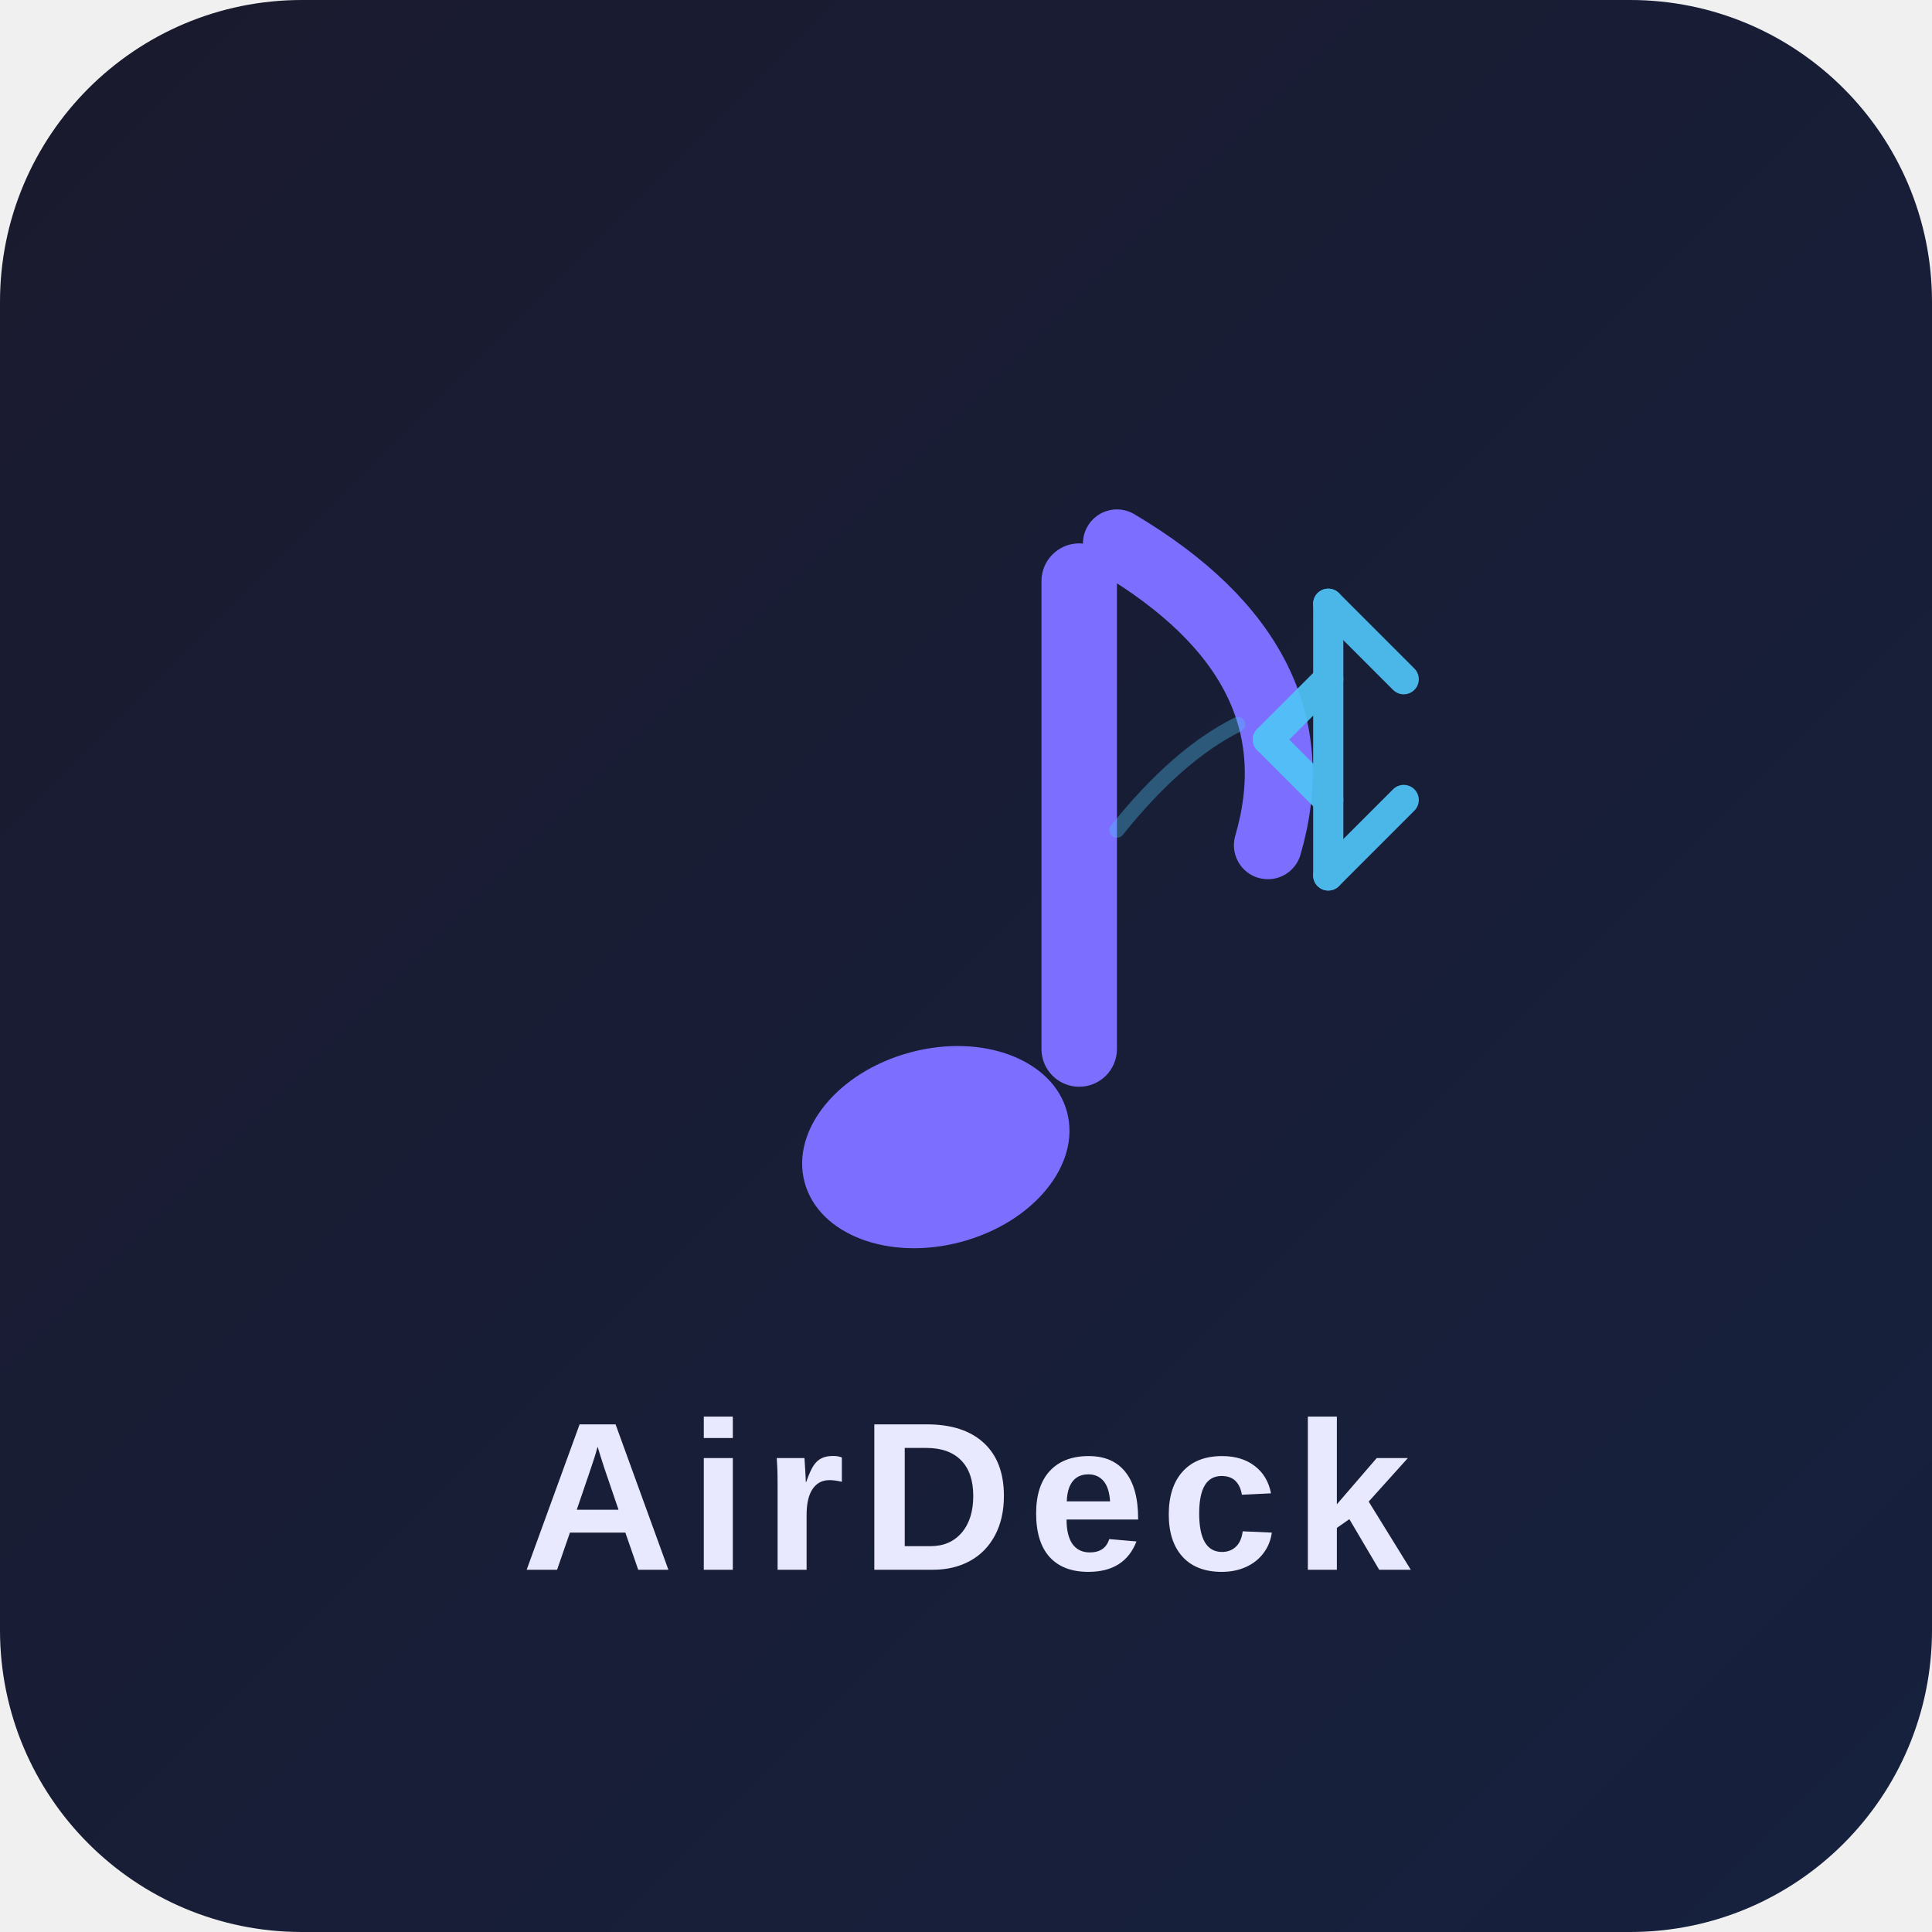
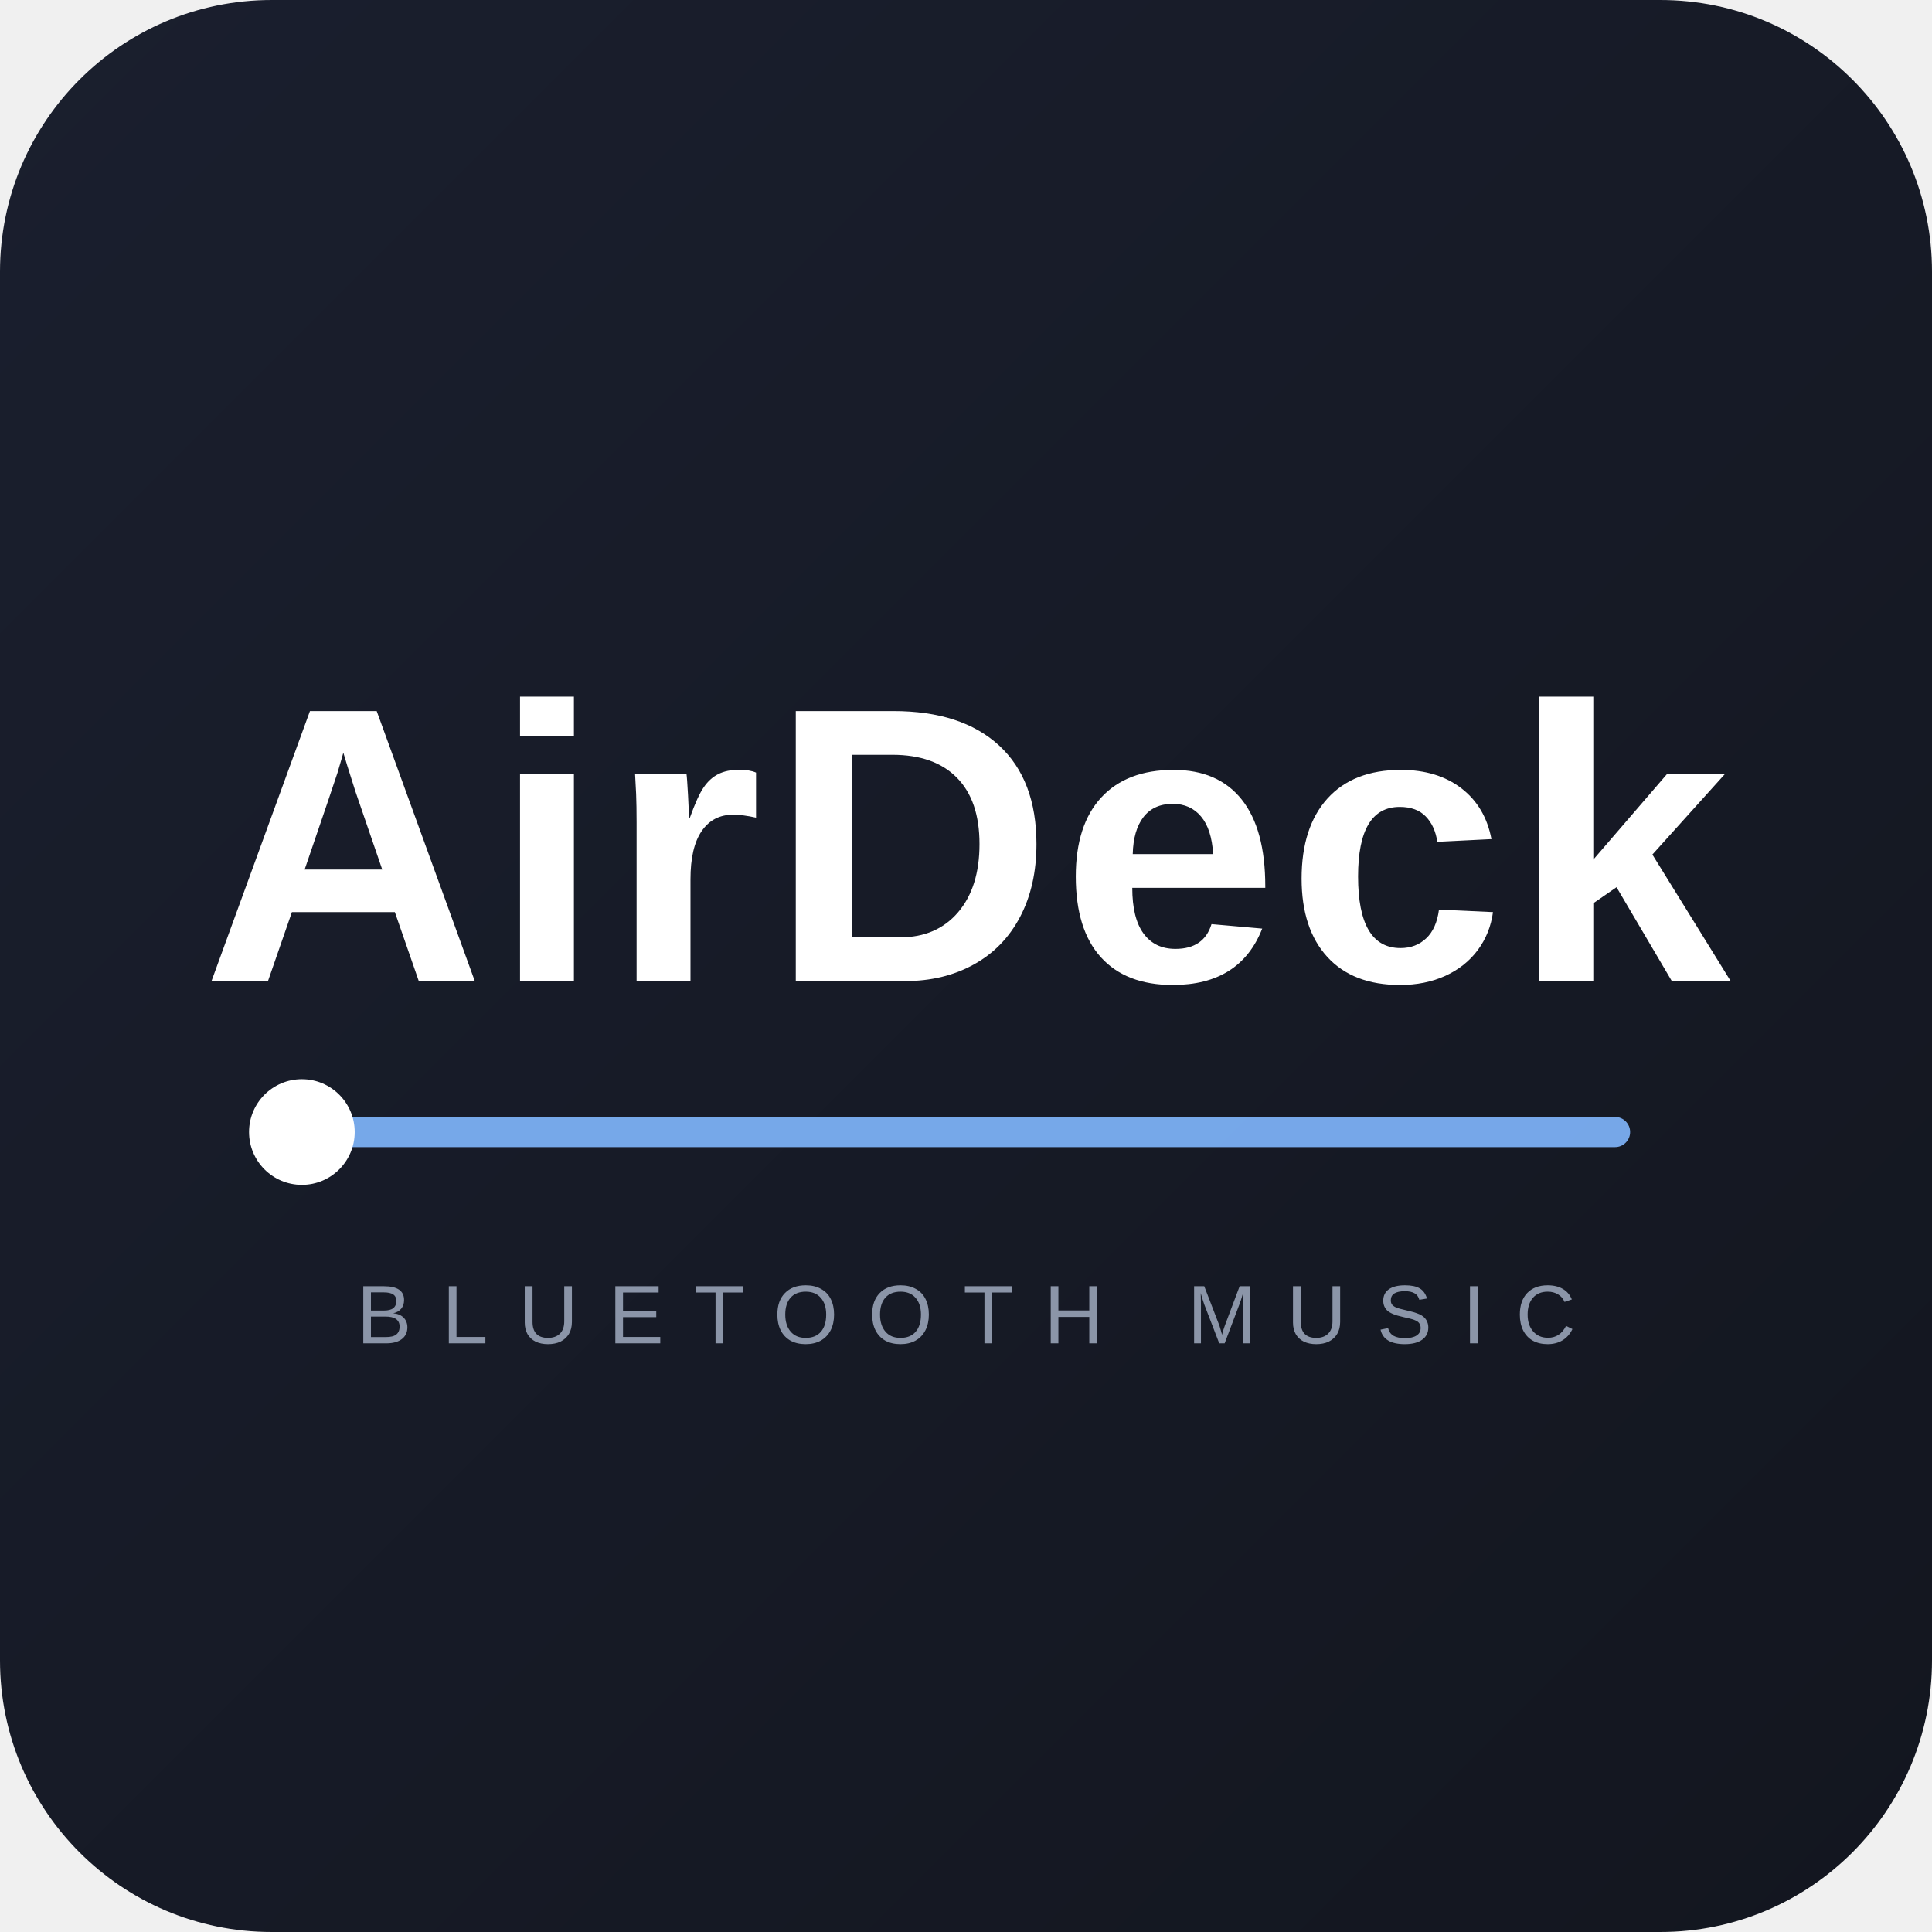
<svg xmlns="http://www.w3.org/2000/svg" viewBox="0 0 256 256" width="256" height="256">
  <defs>
    <linearGradient id="bg" x1="0%" y1="0%" x2="100%" y2="100%">
-       <stop offset="0%" style="stop-color:#1a1a2e" />
-       <stop offset="100%" style="stop-color:#16213e" />
+       <stop offset="0%" stop-color="#1a1f2e" />
+       <stop offset="100%" stop-color="#13161f" />
    </linearGradient>
  </defs>
-   <rect width="256" height="256" rx="40" fill="url(#bg)" />
-   <rect x="138" y="72" width="10" height="72" rx="5" fill="#7c6fff" />
-   <ellipse cx="124" cy="152" rx="18" ry="13" fill="#7c6fff" transform="rotate(-15 124 152)" />
-   <path d="M148 72 Q175 88 168 112" stroke="#7c6fff" stroke-width="9" fill="none" stroke-linecap="round" />
-   <g transform="translate(164, 76)" opacity="0.92">
-     <line x1="12" y1="4" x2="12" y2="40" stroke="#4fc3f7" stroke-width="4" stroke-linecap="round" />
-     <line x1="12" y1="4" x2="22" y2="14" stroke="#4fc3f7" stroke-width="4" stroke-linecap="round" />
-     <line x1="12" y1="40" x2="22" y2="30" stroke="#4fc3f7" stroke-width="4" stroke-linecap="round" />
-     <line x1="12" y1="14" x2="4" y2="22" stroke="#4fc3f7" stroke-width="4" stroke-linecap="round" />
-     <line x1="12" y1="30" x2="4" y2="22" stroke="#4fc3f7" stroke-width="4" stroke-linecap="round" />
-   </g>
-   <path d="M148 110 Q156 100 164 96" stroke="#4fc3f7" stroke-width="2" fill="none" stroke-linecap="round" opacity="0.35" />
-   <text x="128" y="208" font-family="'SF Pro Display', 'Helvetica Neue', Arial, sans-serif" font-size="28" font-weight="700" fill="#e8e8ff" text-anchor="middle" letter-spacing="2">AirDeck</text>
+   <rect width="256" height="256" rx="36" fill="url(#bg)" />
+   <rect x="40" y="148" width="176" height="4" rx="2" fill="#81b7fe" opacity="0.9" />
+   <circle cx="40" cy="150" r="7" fill="#ffffff" />
+   <text x="128" y="130" font-family="'SF Pro Display', 'Helvetica Neue', Arial, sans-serif" font-size="52" font-weight="700" fill="#ffffff" text-anchor="middle" letter-spacing="1">AirDeck</text>
+   <text x="128" y="178" font-family="'SF Pro Display', 'Helvetica Neue', Arial, sans-serif" font-size="11" font-weight="500" fill="#8b95a8" text-anchor="middle" letter-spacing="4">BLUETOOTH MUSIC</text>
</svg>
